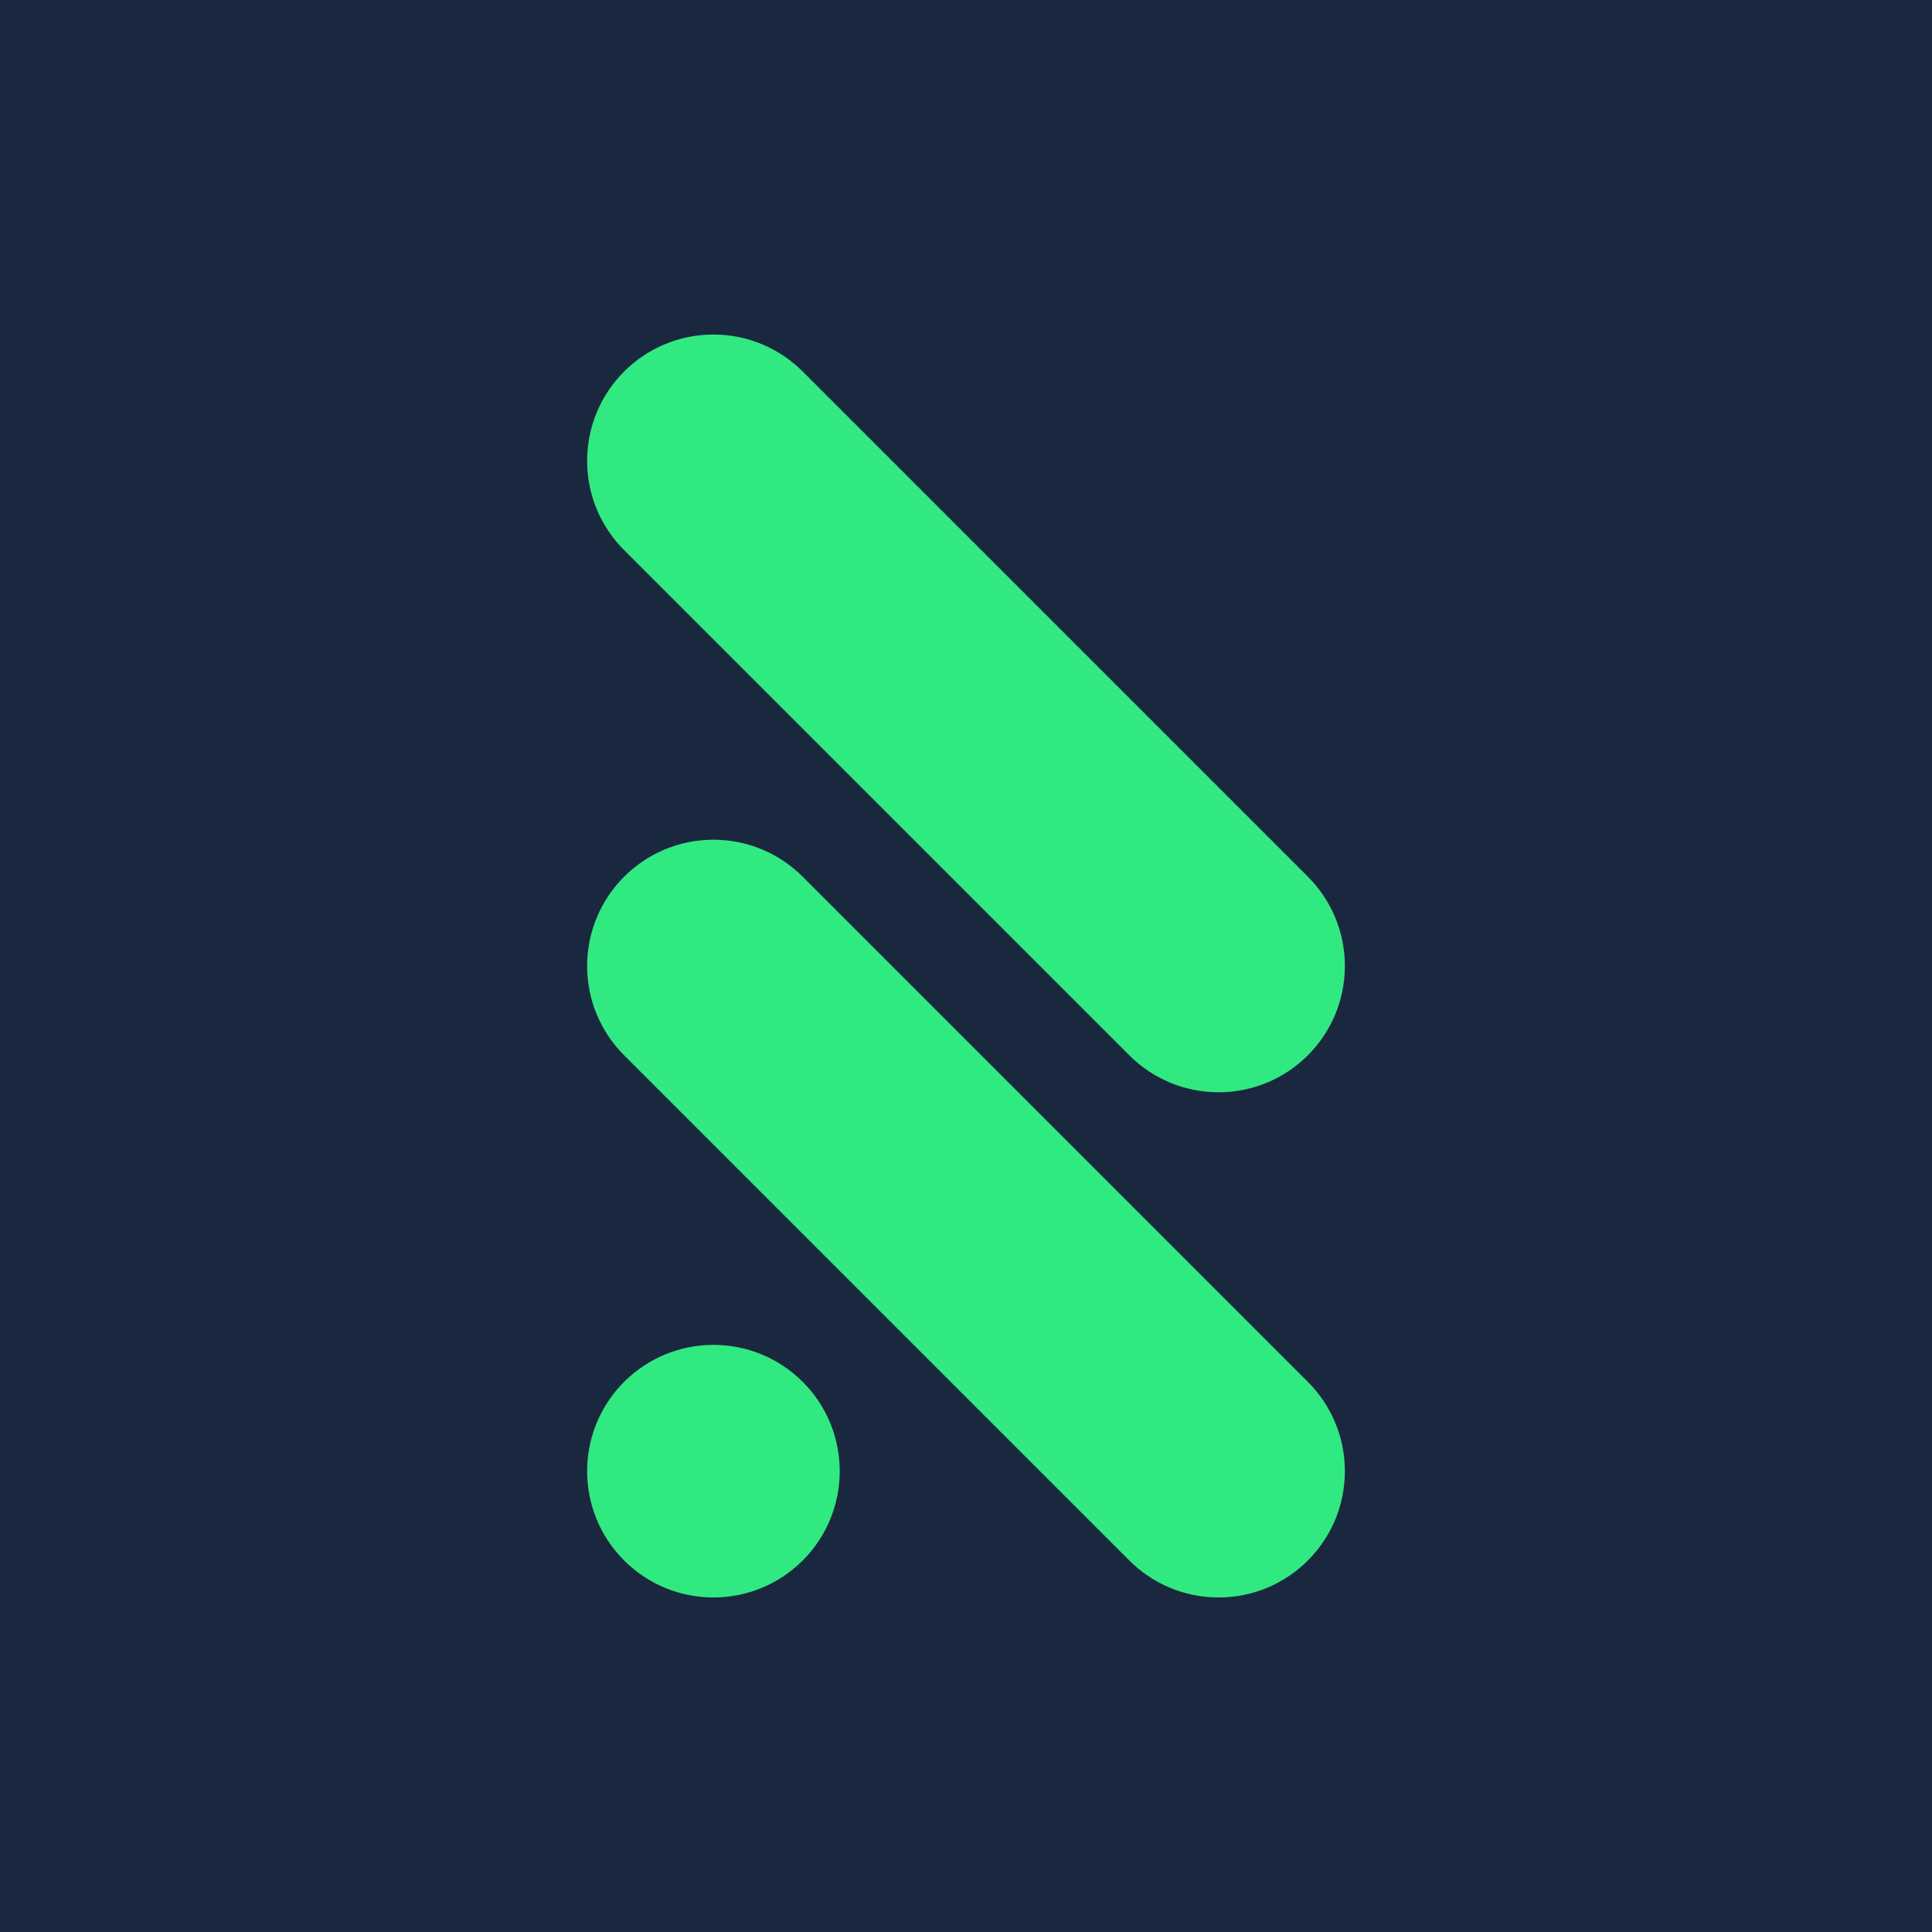
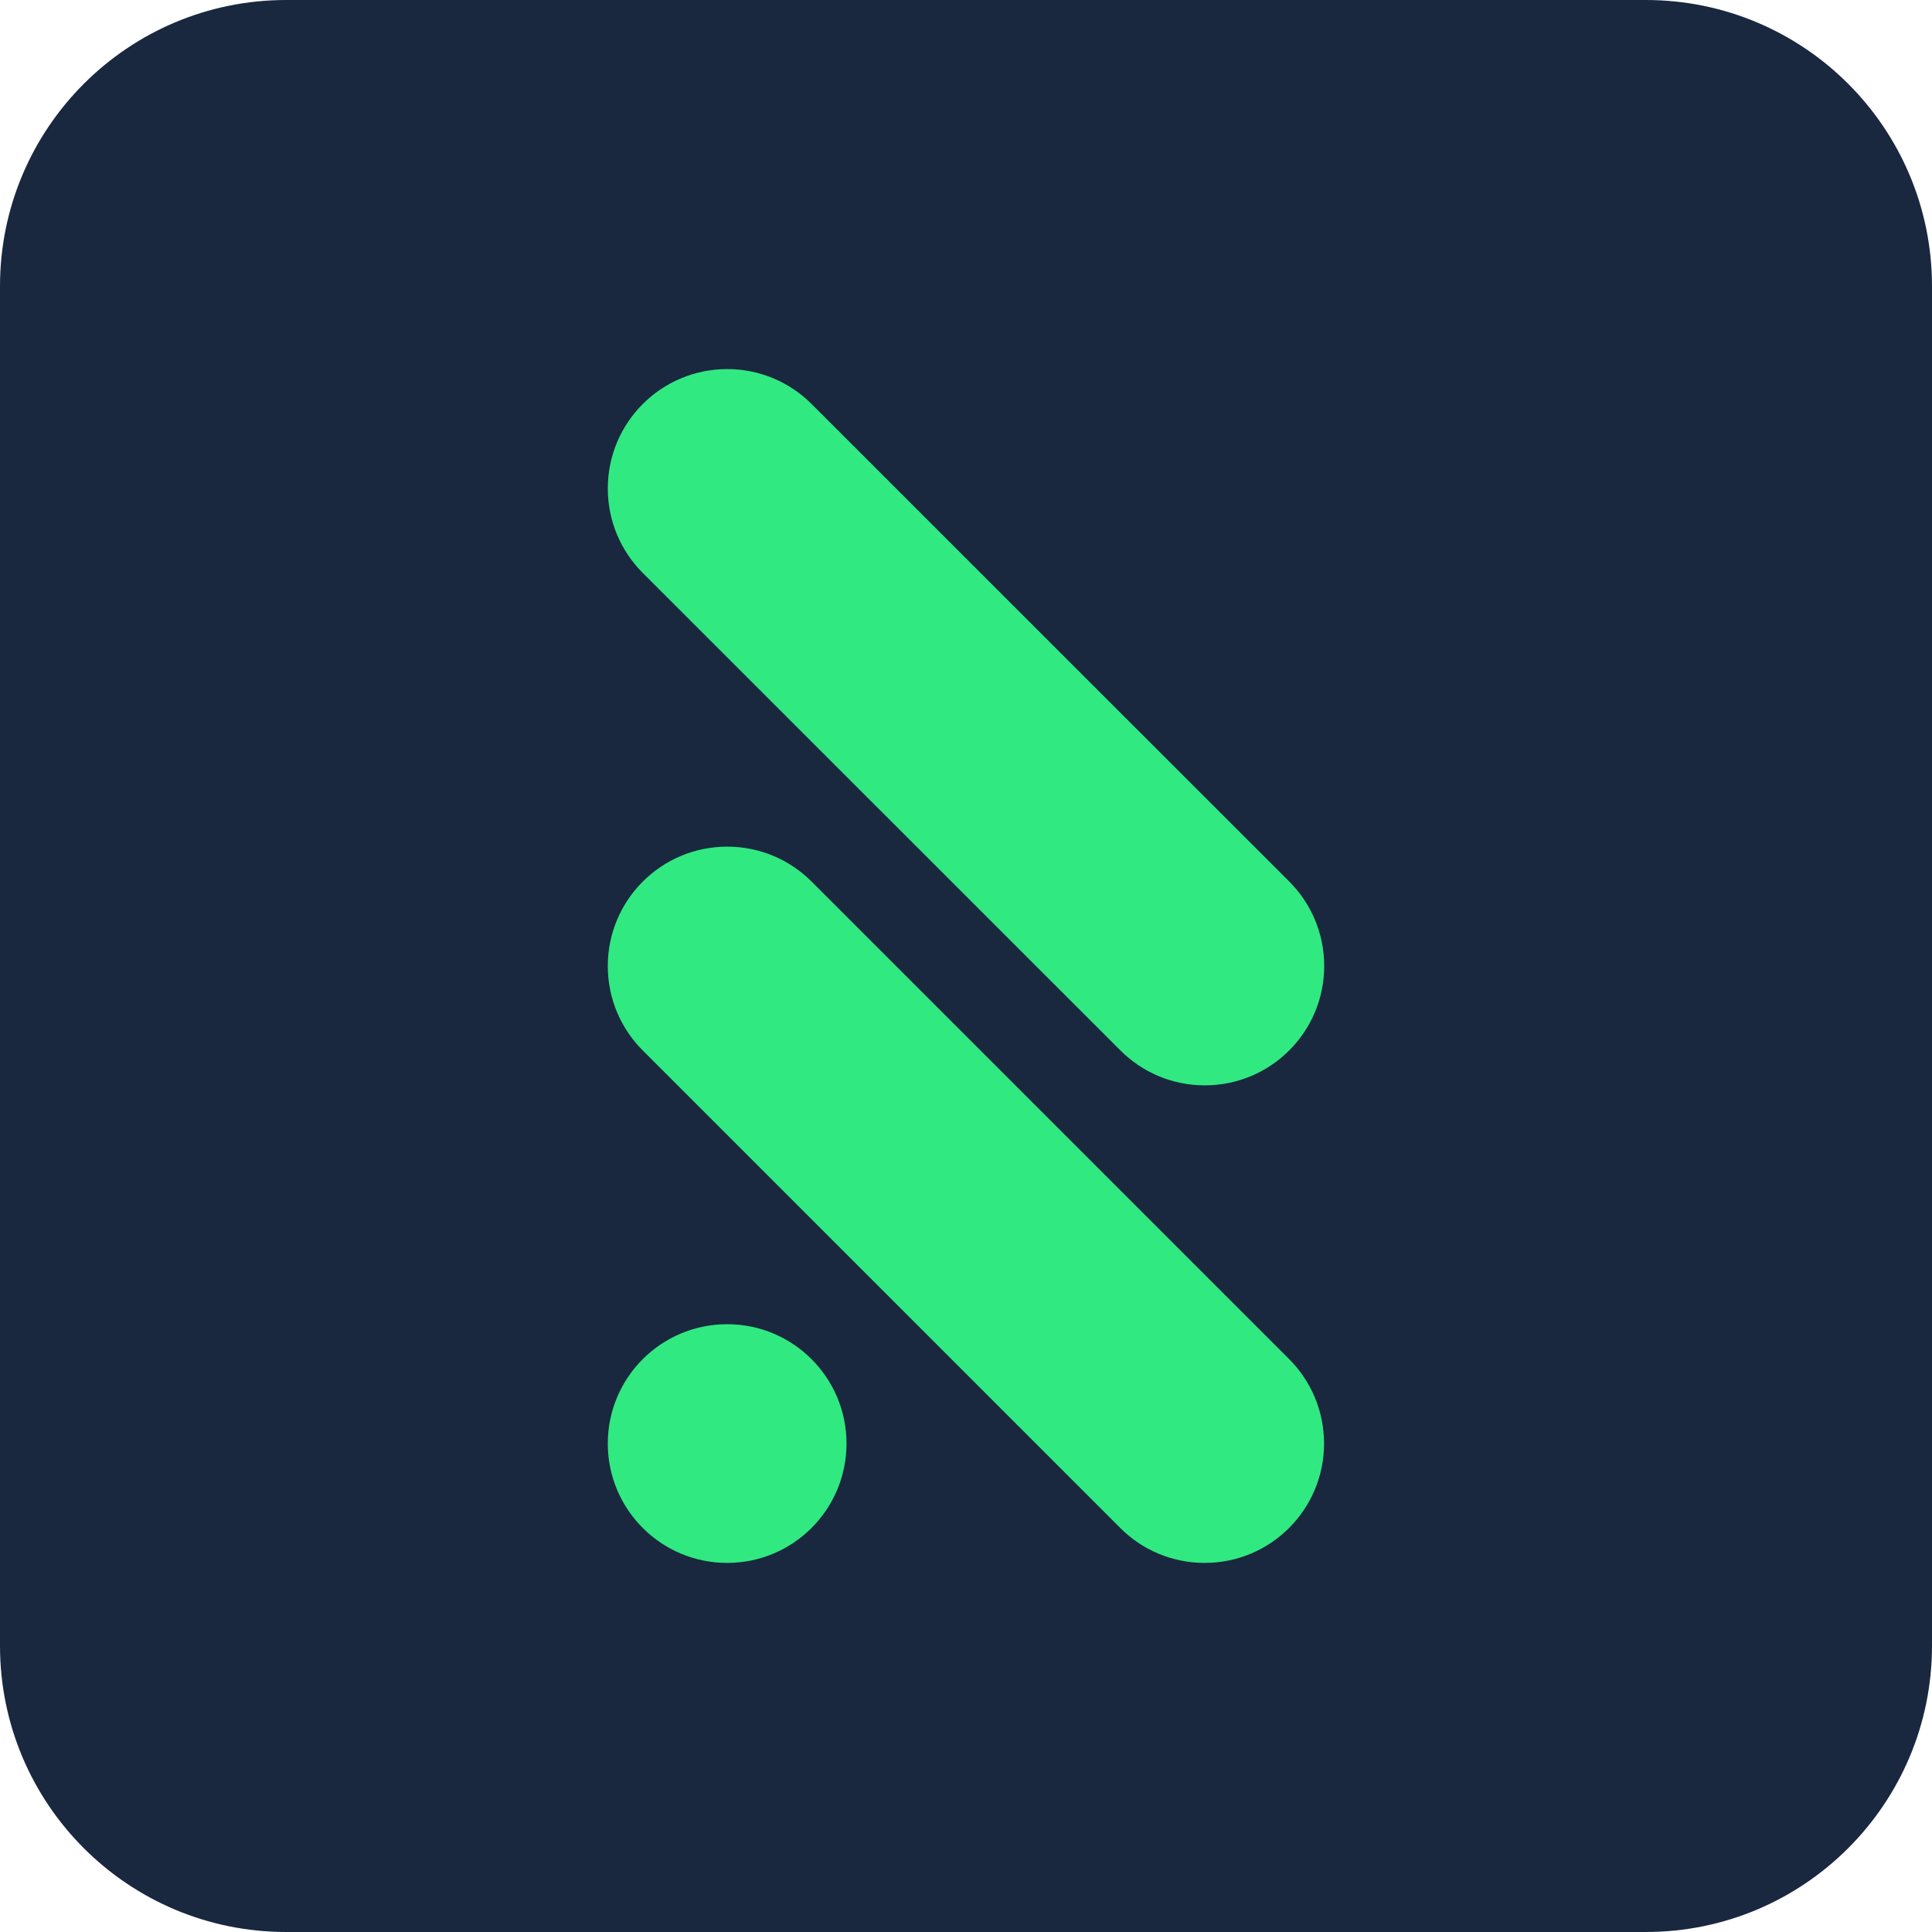
- <svg xmlns="http://www.w3.org/2000/svg" viewBox="0 0 1350 1350">
-   <defs>
-     <style>
-       .cls-1 {
-         fill: #19283f;
-       }
- 
-       .cls-1, .cls-2 {
-         stroke-width: 0px;
-       }
- 
-       .cls-2 {
-         fill: #31e981;
-       }
-     </style>
-   </defs>
+ <svg xmlns="http://www.w3.org/2000/svg" version="1.1" id="Layer_1" x="0px" y="0px" viewBox="0 0 1350 1350" style="enable-background:new 0 0 1350 1350;" xml:space="preserve">
+   <style type="text/css">
+ 	.st0{fill:#19283F;}
+ 	.st1{fill:#31E981;}
+ </style>
  <g id="BG">
-     <rect class="cls-1" width="1350" height="1350" />
+     <path class="st0" d="M200,0h950c110.5,0,200,89.5,200,200v950c0,110.5-89.5,200-200,200H200c-110.5,0-200-89.5-200-200V200   C0,89.5,89.5,0,200,0z" />
  </g>
  <g id="Logomark">
    <g>
-       <circle class="cls-2" cx="498.51" cy="1027.99" r="88.25" transform="translate(-580.89 653.59) rotate(-45)" />
-       <path class="cls-2" d="m560.9,612.61c-15.96-15.97-38.02-25.85-62.39-25.85-48.74,0-88.25,39.51-88.25,88.25,0,24.37,9.88,46.43,25.85,62.39l352.99,352.99c15.96,15.97,38.02,25.85,62.39,25.85,48.74,0,88.25-39.51,88.25-88.25,0-24.37-9.88-46.43-25.85-62.39l-352.99-352.99Z" />
-       <path class="cls-2" d="m789.1,737.39c15.96,15.97,38.02,25.85,62.39,25.85,48.74,0,88.25-39.51,88.25-88.25,0-24.37-9.88-46.43-25.85-62.39l-352.99-352.99c-15.96-15.97-38.02-25.85-62.39-25.85-48.74,0-88.25,39.51-88.25,88.25,0,24.37,9.88,46.43,25.85,62.39l352.99,352.99Z" />
+       <circle class="st1" cx="508.1" cy="1008.7" r="83.4" />
+       <path class="st1" d="M567.1,616c-15.1-15.1-35.9-24.4-59-24.4c-46.1,0-83.4,37.4-83.4,83.4c0,23,9.3,43.9,24.4,59l333.7,333.7    c15.1,15.1,35.9,24.4,59,24.4c46.1,0,83.4-37.4,83.4-83.4c0-23-9.3-43.9-24.4-59L567.1,616z" />
+       <path class="st1" d="M782.9,734c15.1,15.1,35.9,24.4,59,24.4c46.1,0,83.4-37.4,83.4-83.4c0-23-9.3-43.9-24.4-59L567.1,282.3    c-15.1-15.1-35.9-24.4-59-24.4c-46.1,0-83.4,37.4-83.4,83.4c0,23,9.3,43.9,24.4,59L782.9,734L782.9,734z" />
    </g>
  </g>
</svg>
